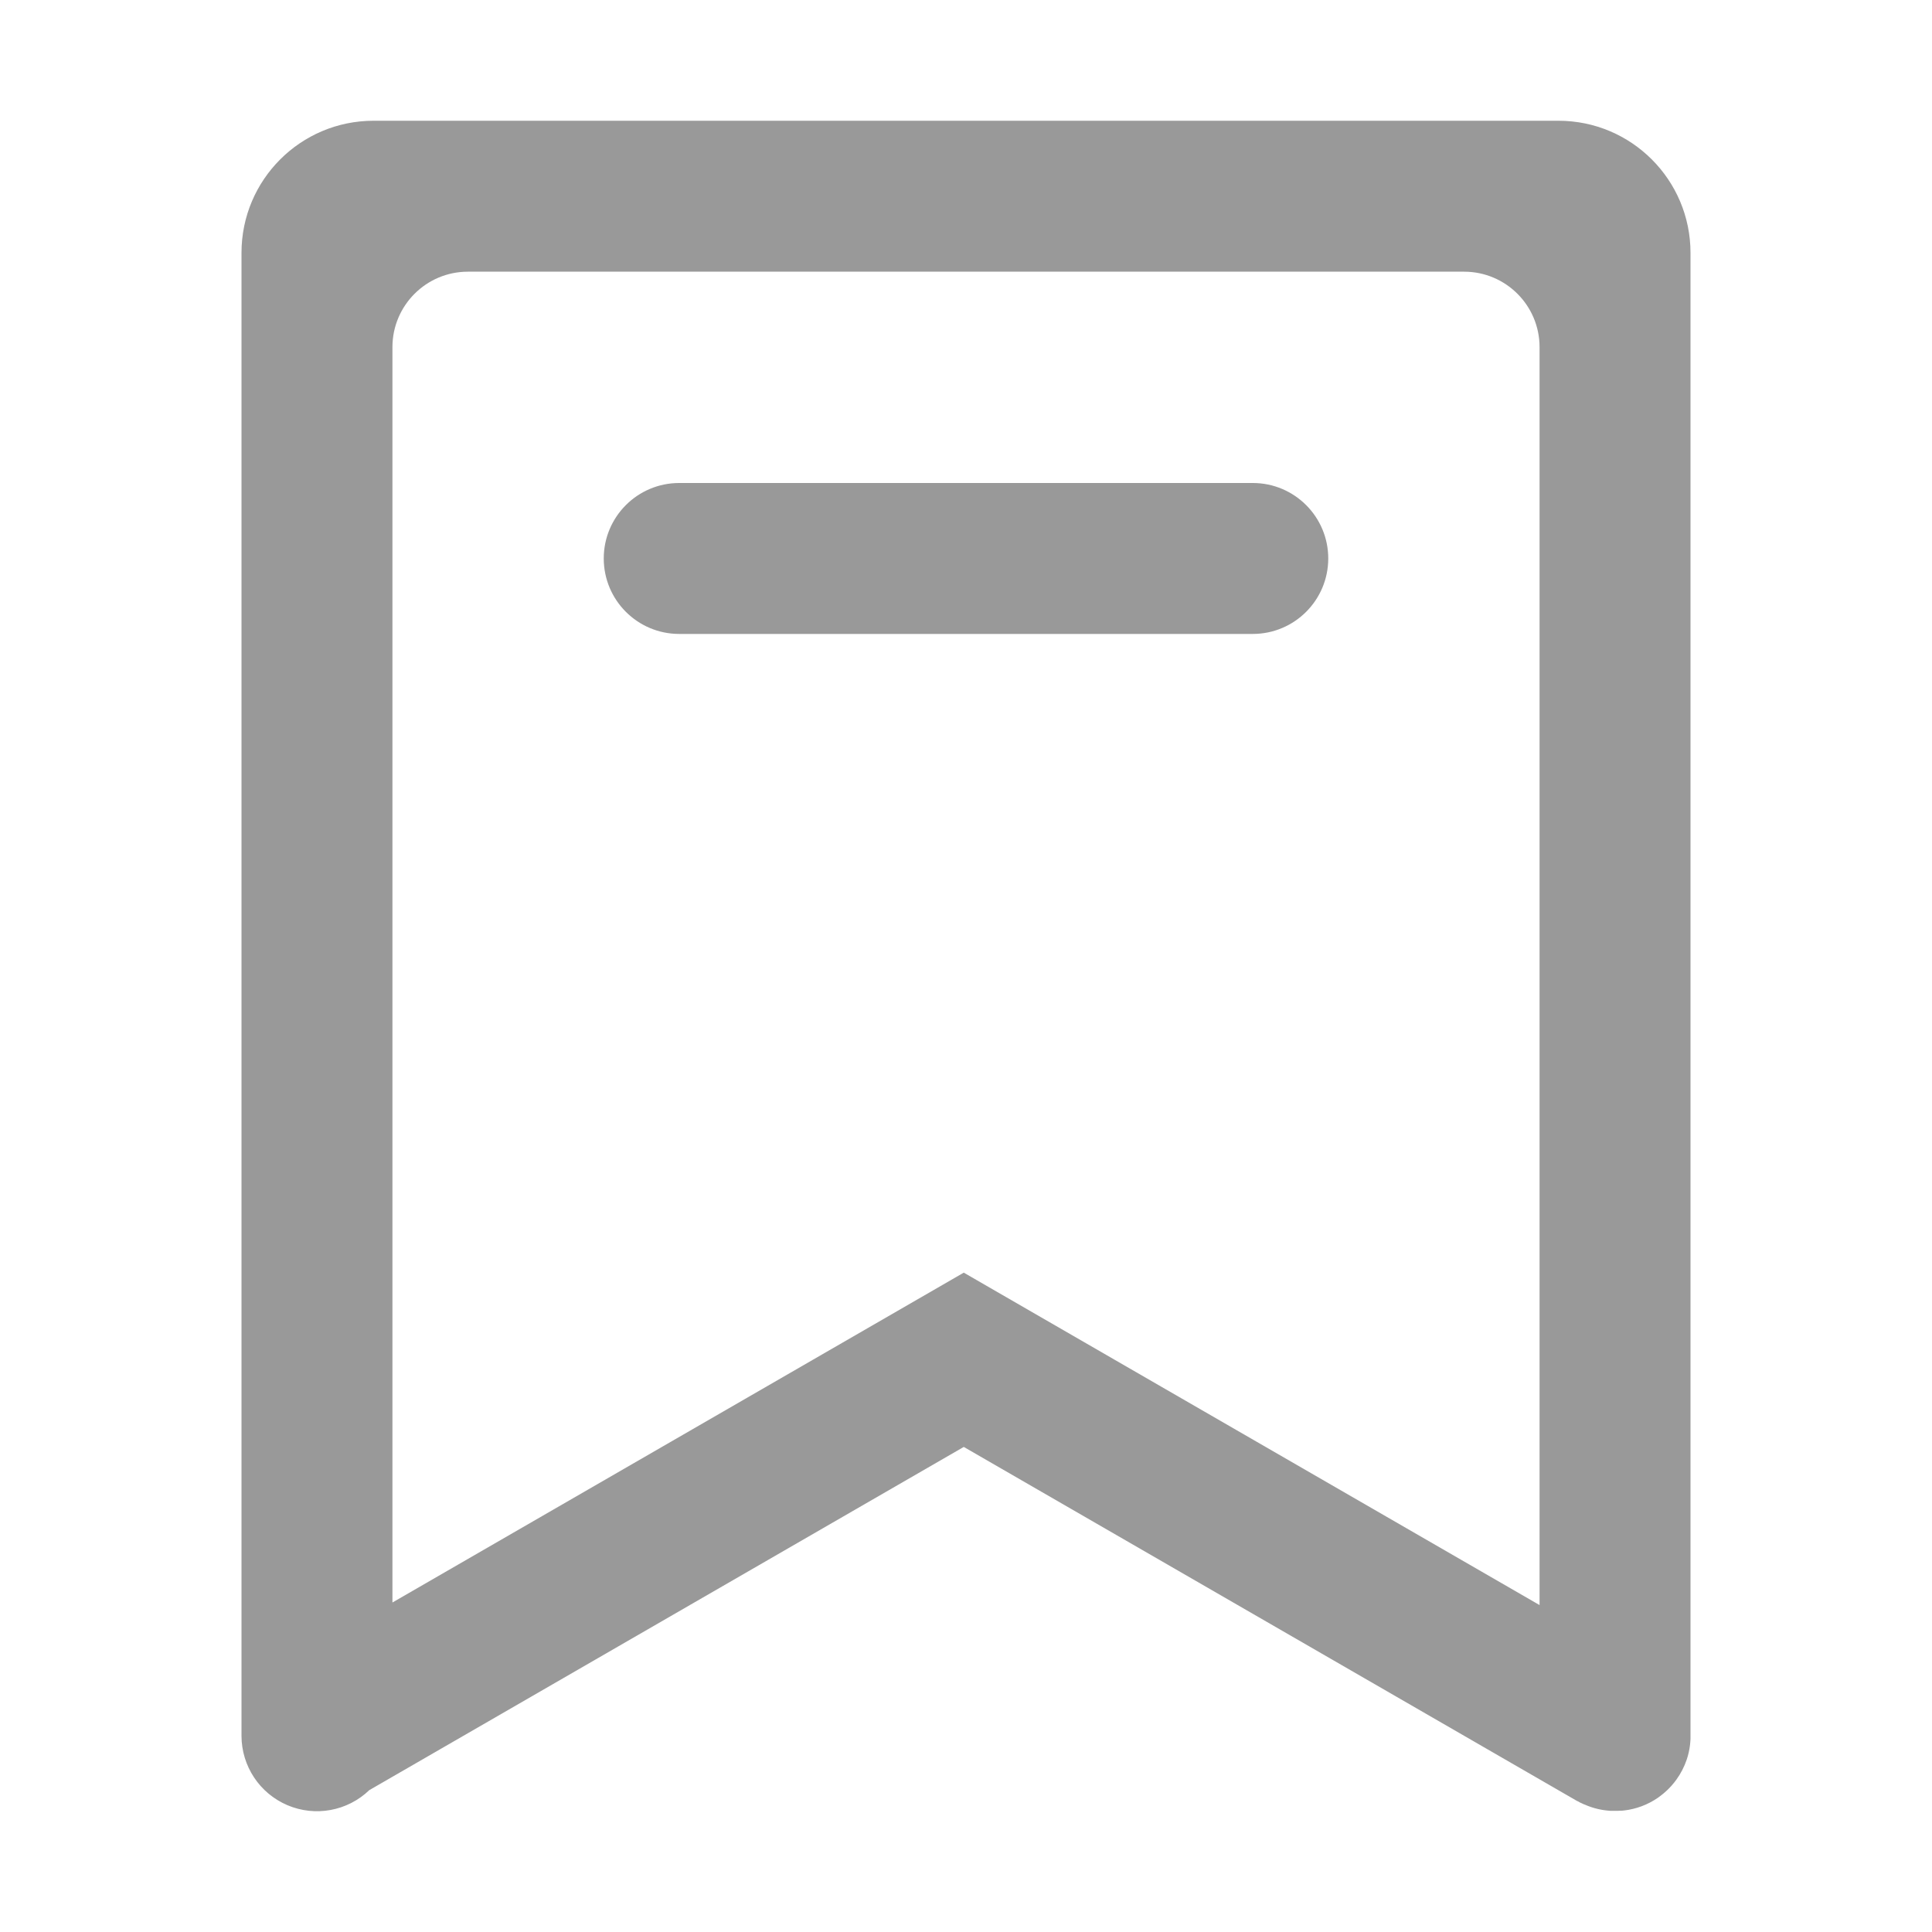
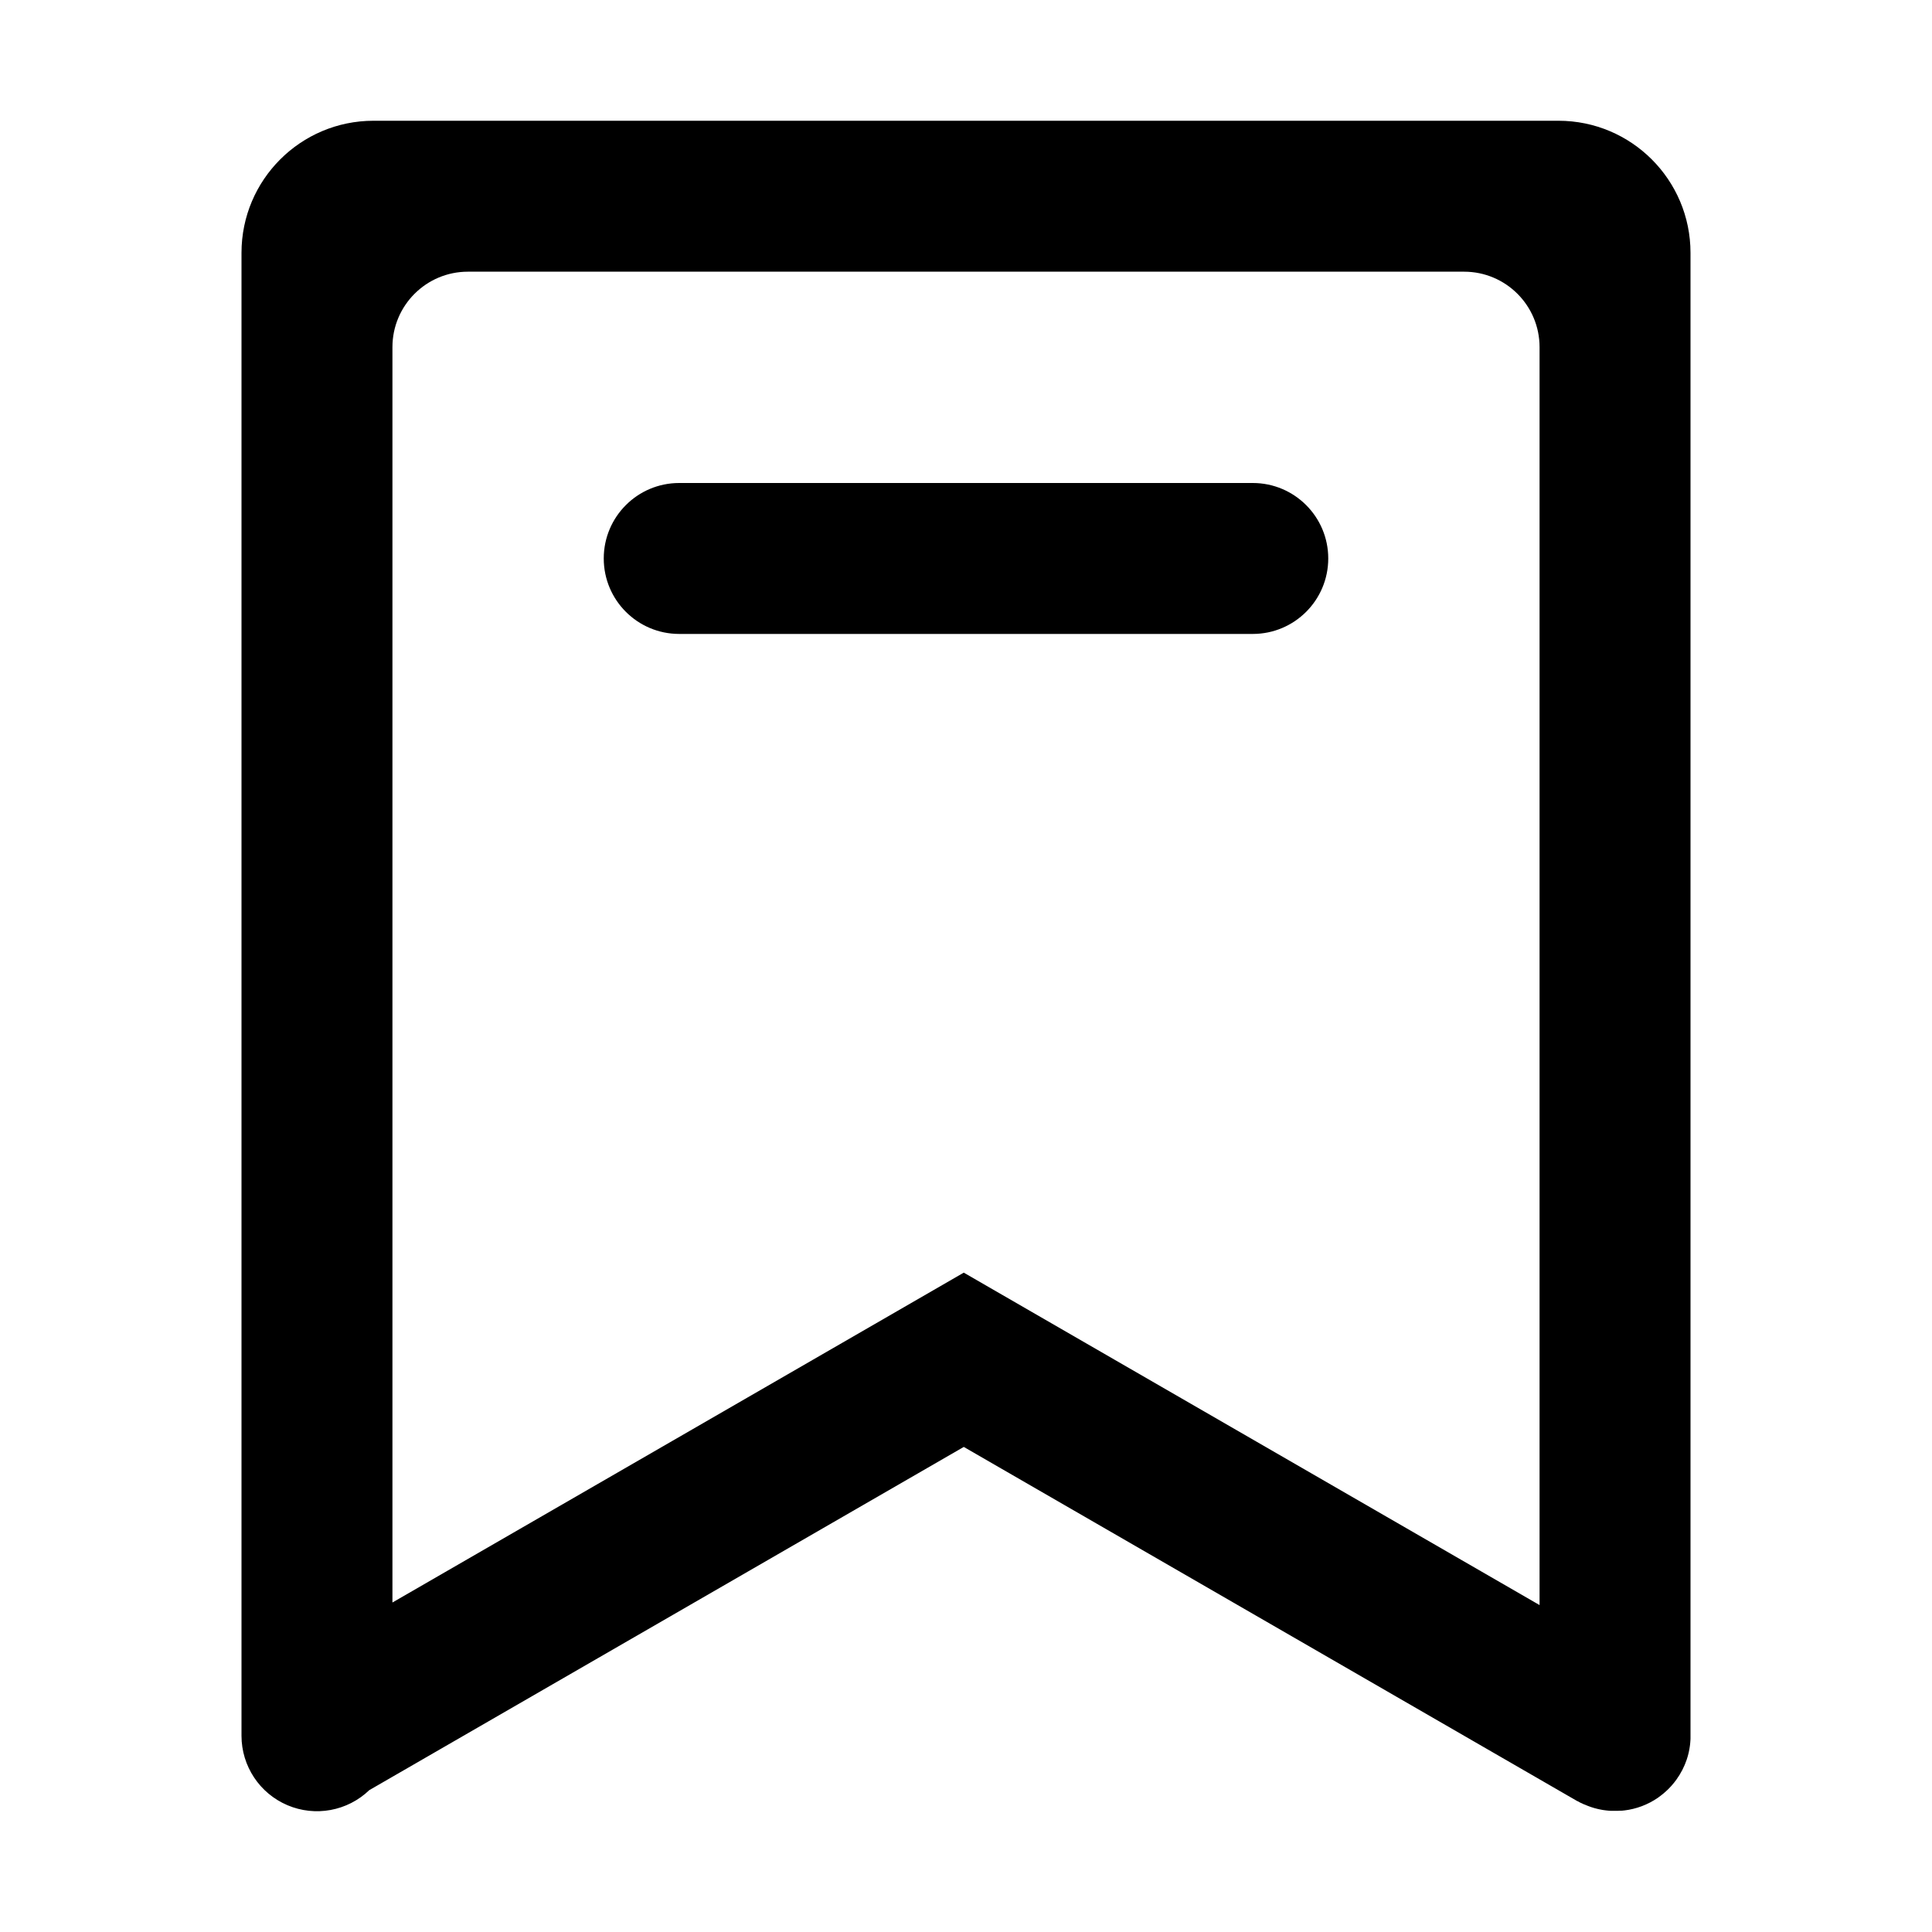
<svg xmlns="http://www.w3.org/2000/svg" t="1576119254373" class="icon" viewBox="0 0 1024 1024" version="1.1" p-id="4787" width="200" height="200">
-   <path d="M826 64H198a70 70 0 0 0-70 70v786a40 40 0 0 0 67.72 28.82l315.1-181.92L836 954.63h0.09c0.55 0.32 1.11 0.62 1.68 0.91h0.09c0.57 0.29 1.14 0.57 1.73 0.83h0.11c0.56 0.25 1.12 0.49 1.7 0.71l0.2 0.08c0.52 0.21 1.06 0.4 1.59 0.58l0.34 0.11c0.48 0.16 1 0.31 1.45 0.45l0.52 0.14c0.42 0.12 0.85 0.23 1.28 0.33l0.71 0.16 1.12 0.22 0.9 0.17 1 0.14 1.06 0.13c0.28 0 0.57 0.06 0.86 0.09l1.15 0.09h3.9c0.38 0 0.76 0 1.13-0.05h0.63c0.49 0 1-0.08 1.47-0.14h0.18a39.68 39.68 0 0 0 17.72-6.65l0.17-0.12c0.46-0.32 0.91-0.64 1.35-1l0.62-0.49c0.29-0.23 0.59-0.45 0.87-0.69s0.51-0.44 0.76-0.66 0.47-0.4 0.69-0.61 0.49-0.45 0.73-0.68l0.69-0.68c0.2-0.2 0.39-0.41 0.58-0.61s0.54-0.56 0.8-0.85l0.4-0.47c0.32-0.36 0.63-0.72 0.93-1.1l0.21-0.27c0.37-0.46 0.72-0.92 1.06-1.4l0.05-0.06a40 40 0 0 0 5.48-10.63c0.2-0.58 0.37-1.17 0.54-1.76l0.06-0.22c0.15-0.52 0.27-1 0.4-1.55 0-0.16 0.07-0.31 0.1-0.47 0.1-0.43 0.19-0.88 0.27-1.32l0.12-0.71c0.06-0.37 0.12-0.74 0.17-1.12l0.12-0.92 0.09-1c0-0.35 0.06-0.71 0.08-1.07s0-0.58 0.05-0.88v-1.12V134a70 70 0 0 0-70-70z m-10 786.72l-225.18-130-80-46.19-80 46.19L208 849.36V184a40 40 0 0 1 40-40h528a40 40 0 0 1 40 40z" fill="#999999" p-id="4788" />
-   <path d="M664 256H360a40 40 0 0 0 0 80h304a40 40 0 0 0 0-80z" fill="#999999" p-id="4789" />
+   <path d="M826 64H198a70 70 0 0 0-70 70v786a40 40 0 0 0 67.72 28.82l315.1-181.92L836 954.63h0.09c0.55 0.32 1.11 0.62 1.68 0.91h0.09c0.57 0.29 1.14 0.57 1.73 0.83h0.11c0.56 0.25 1.12 0.49 1.7 0.71l0.2 0.08c0.52 0.21 1.06 0.4 1.59 0.58l0.34 0.11c0.48 0.16 1 0.31 1.45 0.45l0.52 0.14c0.42 0.12 0.85 0.23 1.28 0.33l0.71 0.16 1.12 0.22 0.9 0.17 1 0.14 1.06 0.13c0.28 0 0.57 0.06 0.86 0.09l1.15 0.09h3.9c0.38 0 0.76 0 1.13-0.05h0.63c0.49 0 1-0.08 1.47-0.14h0.18a39.68 39.68 0 0 0 17.72-6.65l0.17-0.12c0.46-0.32 0.91-0.64 1.35-1l0.62-0.49c0.29-0.23 0.59-0.45 0.87-0.69s0.51-0.44 0.76-0.66 0.47-0.4 0.69-0.61 0.49-0.45 0.73-0.68l0.69-0.68c0.2-0.2 0.39-0.41 0.58-0.61s0.54-0.56 0.8-0.85l0.4-0.47c0.32-0.36 0.63-0.72 0.93-1.1l0.21-0.27c0.37-0.46 0.72-0.92 1.06-1.4l0.05-0.06a40 40 0 0 0 5.48-10.63c0.2-0.58 0.37-1.17 0.54-1.76l0.06-0.22c0.15-0.52 0.27-1 0.4-1.55 0-0.16 0.07-0.31 0.1-0.47 0.1-0.43 0.19-0.88 0.27-1.32l0.12-0.71c0.06-0.37 0.12-0.74 0.17-1.12l0.12-0.92 0.09-1c0-0.35 0.06-0.71 0.08-1.07s0-0.58 0.05-0.88v-1.12V134a70 70 0 0 0-70-70z m-10 786.72l-225.18-130-80-46.19-80 46.19L208 849.36V184a40 40 0 0 1 40-40h528a40 40 0 0 1 40 40z" p-id="4788" />
+   <path d="M664 256H360a40 40 0 0 0 0 80h304a40 40 0 0 0 0-80z" p-id="4789" />
</svg>
